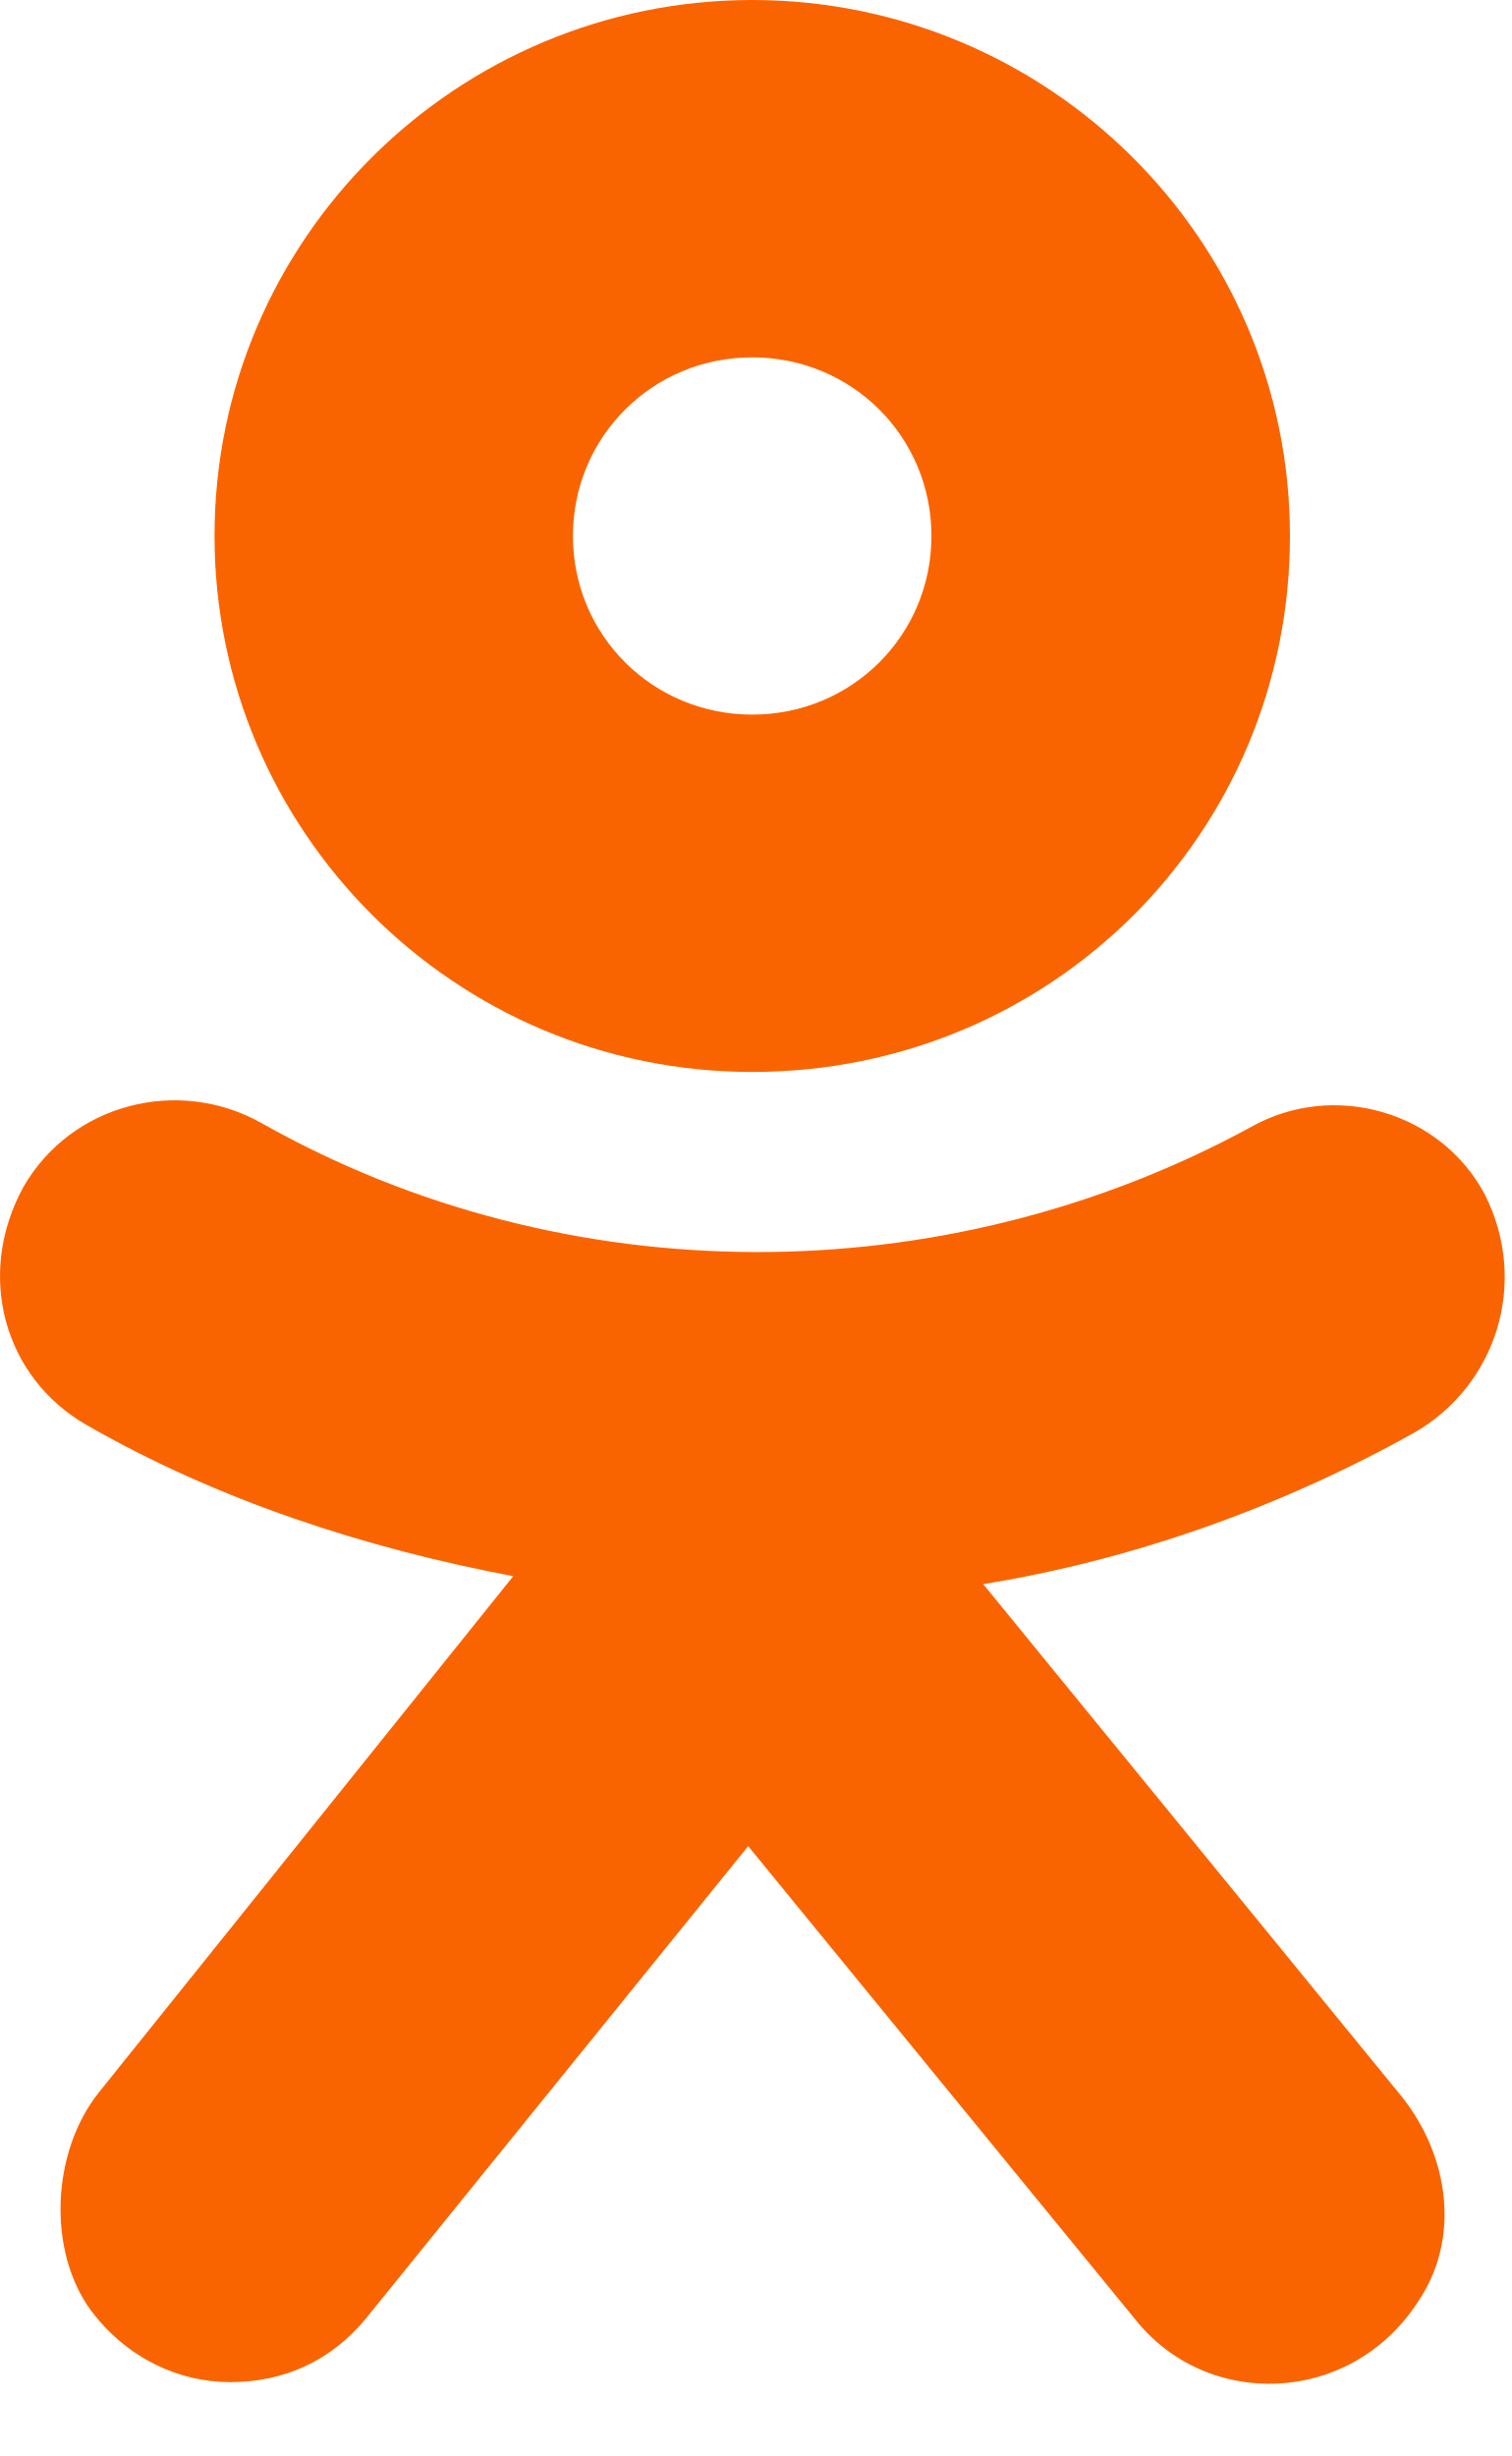
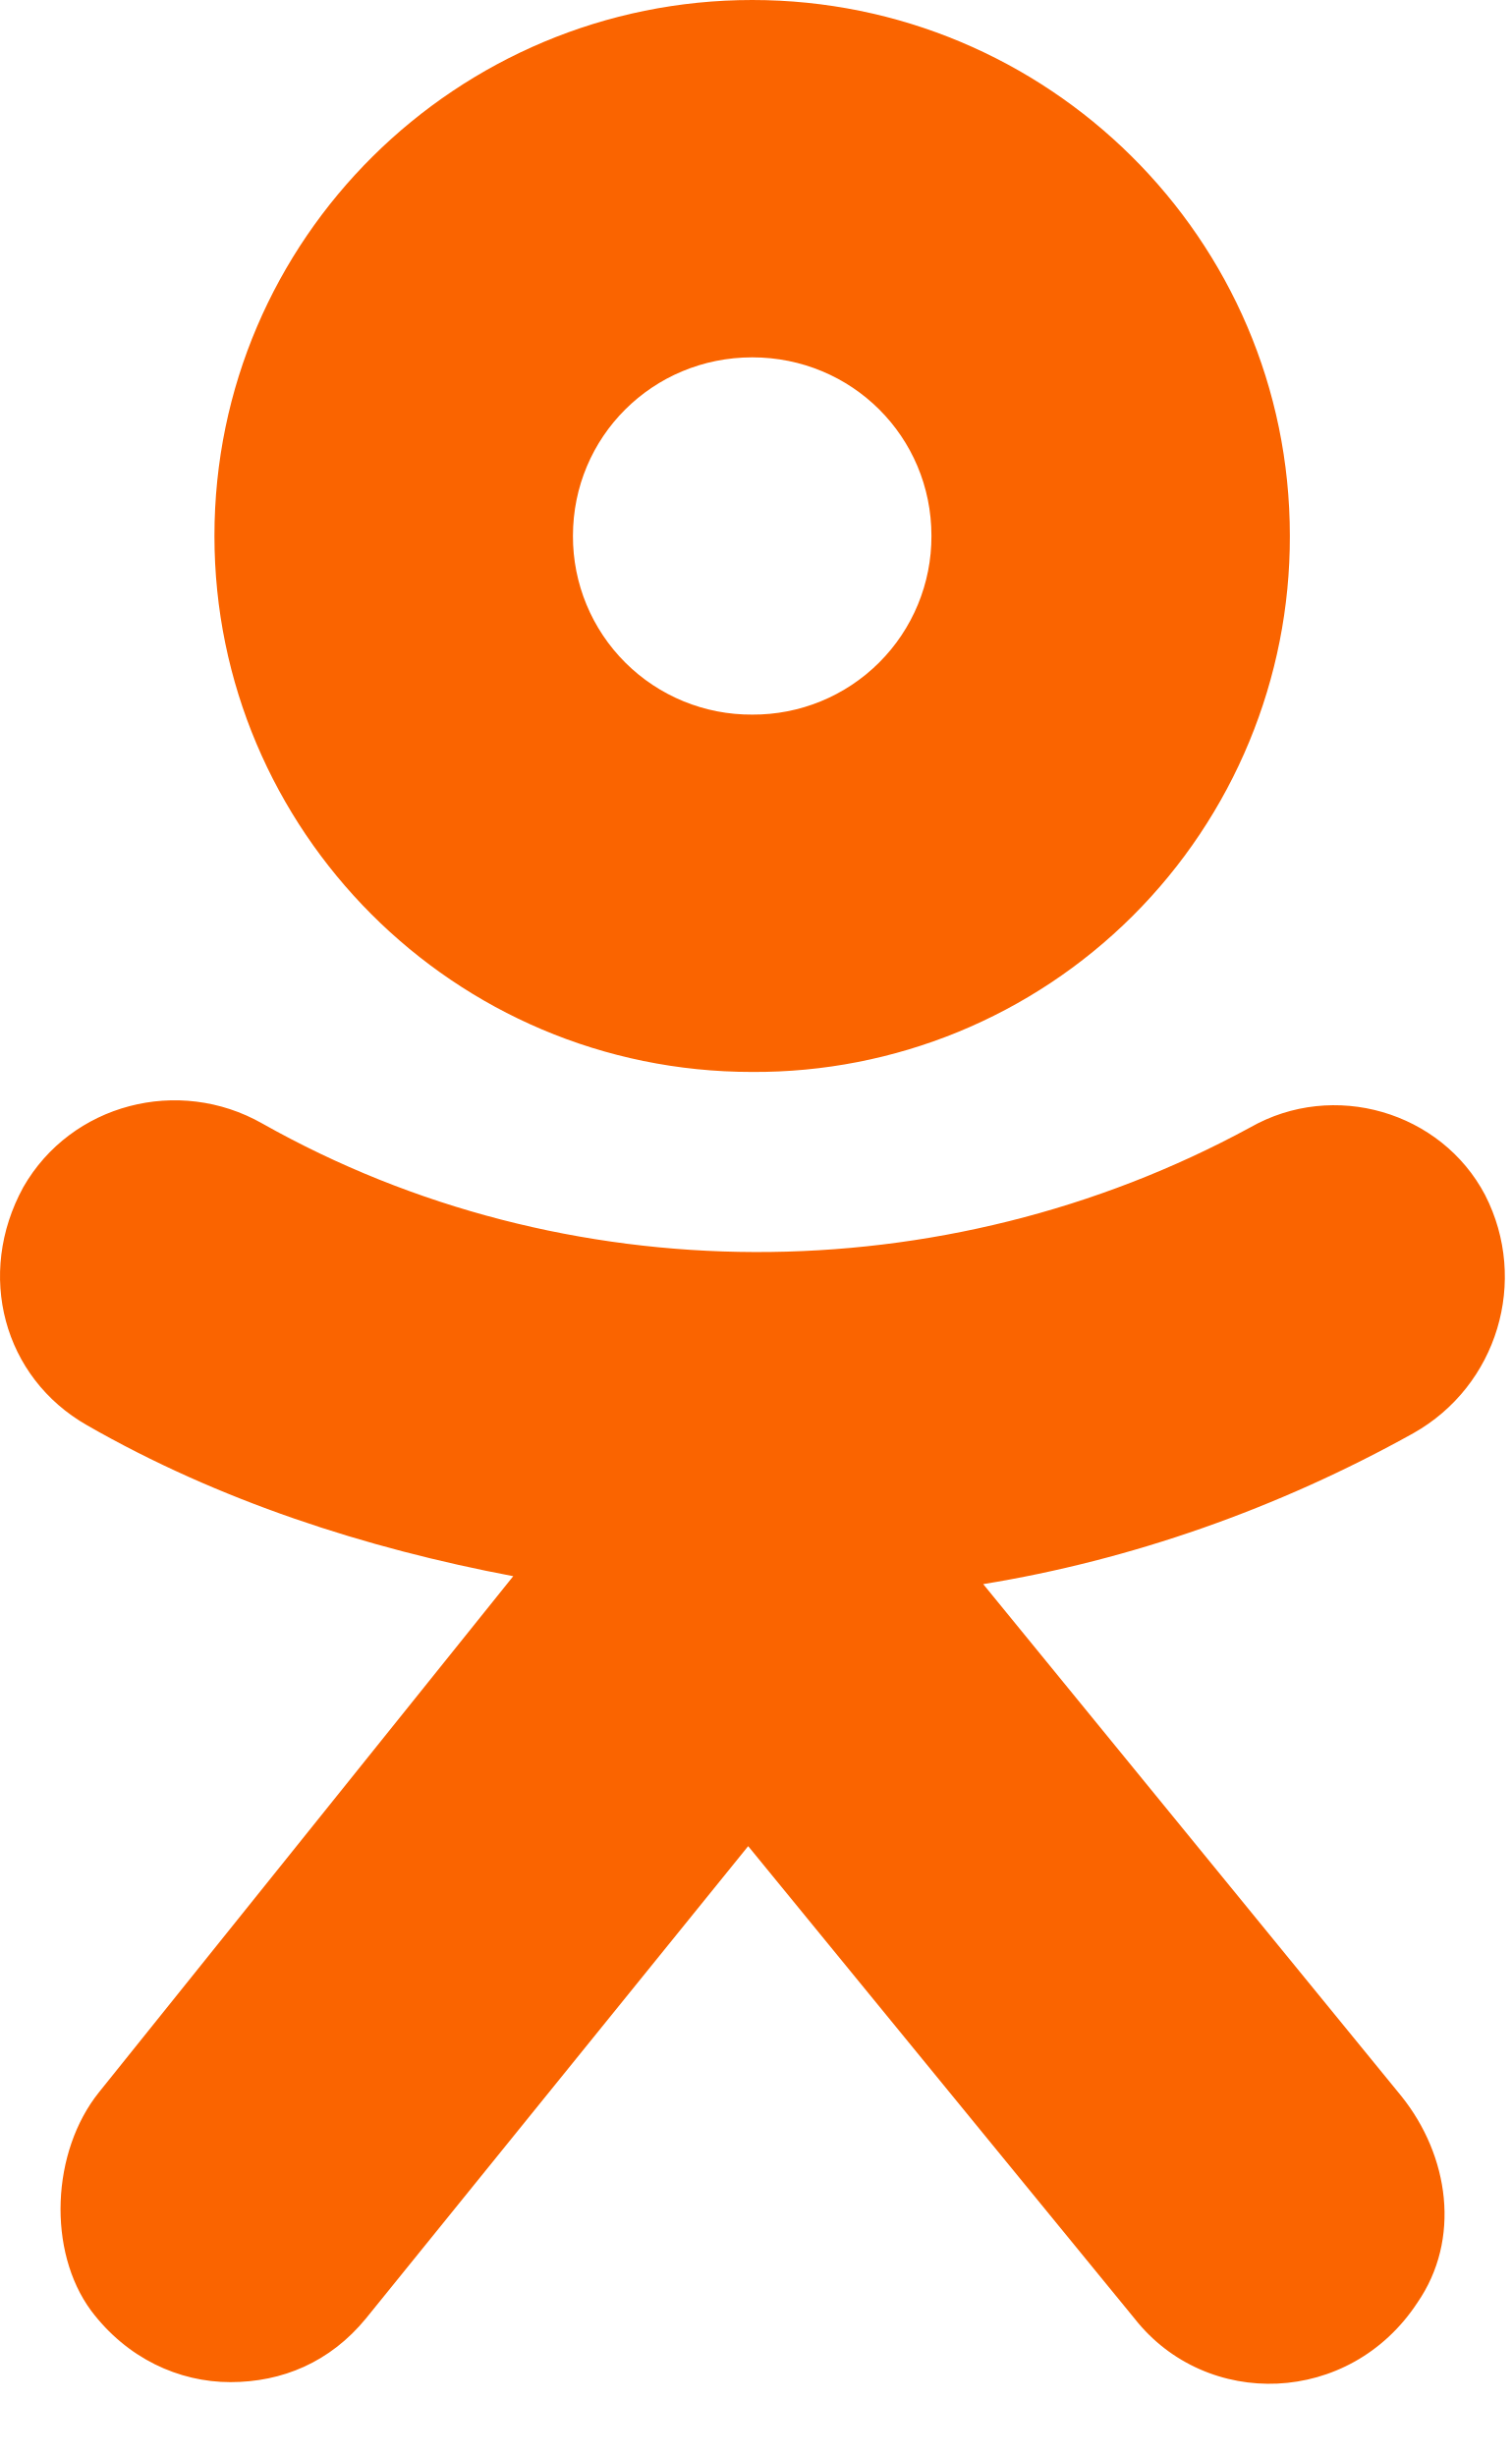
- <svg xmlns="http://www.w3.org/2000/svg" width="16" height="26" viewBox="0 0 16 26" fill="none">
-   <path fill-rule="evenodd" clip-rule="evenodd" d="M7.963 0C4.843 0 2.271 2.522 2.271 5.674C2.271 8.784 4.8 11.348 7.963 11.348C11.125 11.348 13.655 8.826 13.655 5.674C13.655 2.522 11.083 0 7.963 0ZM7.963 7.565C6.909 7.565 6.065 6.725 6.065 5.674C6.065 4.623 6.909 3.783 7.963 3.783C9.017 3.783 9.86 4.623 9.86 5.674C9.86 6.725 9.017 7.565 7.963 7.565ZM10.408 16.77C11.968 16.517 13.528 15.971 14.962 15.172C15.847 14.668 16.184 13.575 15.721 12.651C15.257 11.768 14.118 11.432 13.233 11.936C9.986 13.701 5.981 13.701 2.777 11.894C1.891 11.39 0.753 11.684 0.247 12.567C-0.259 13.491 0.036 14.584 0.921 15.088C2.313 15.887 3.873 16.391 5.433 16.686L1.048 22.149C0.542 22.78 0.5 23.831 0.964 24.461C1.343 24.965 1.891 25.218 2.439 25.218C2.987 25.218 3.493 25.007 3.873 24.545L7.92 19.544L12.01 24.545C12.769 25.512 14.287 25.47 15.004 24.377C15.468 23.704 15.341 22.822 14.835 22.191L10.408 16.77Z" fill="#FA6400" />
+ <svg xmlns="http://www.w3.org/2000/svg" width="16" height="26" fill="none">
+   <path fill-rule="evenodd" clip-rule="evenodd" d="M7.963 0C4.843 0 2.27 2.522 2.27 5.674c0 3.11 2.53 5.674 5.692 5.674a5.66 5.66 0 005.692-5.674C13.655 2.522 11.083 0 7.963 0zm0 7.565a1.886 1.886 0 01-1.898-1.891c0-1.05.844-1.891 1.898-1.891 1.054 0 1.897.84 1.897 1.89a1.886 1.886 0 01-1.897 1.892zm2.445 9.205c1.56-.253 3.12-.799 4.554-1.598a1.9 1.9 0 00.759-2.521c-.464-.883-1.603-1.22-2.488-.715-3.247 1.765-7.252 1.765-10.456-.042-.886-.504-2.024-.21-2.53.673-.506.924-.211 2.017.674 2.521 1.392.799 2.952 1.303 4.512 1.598l-4.385 5.463c-.506.63-.548 1.682-.084 2.312.379.504.927.757 1.475.757s1.054-.21 1.434-.673l4.047-5.001 4.09 5.001c.76.967 2.277.925 2.994-.168.464-.672.337-1.555-.169-2.186l-4.427-5.421z" fill="#FA6400" />
</svg>
